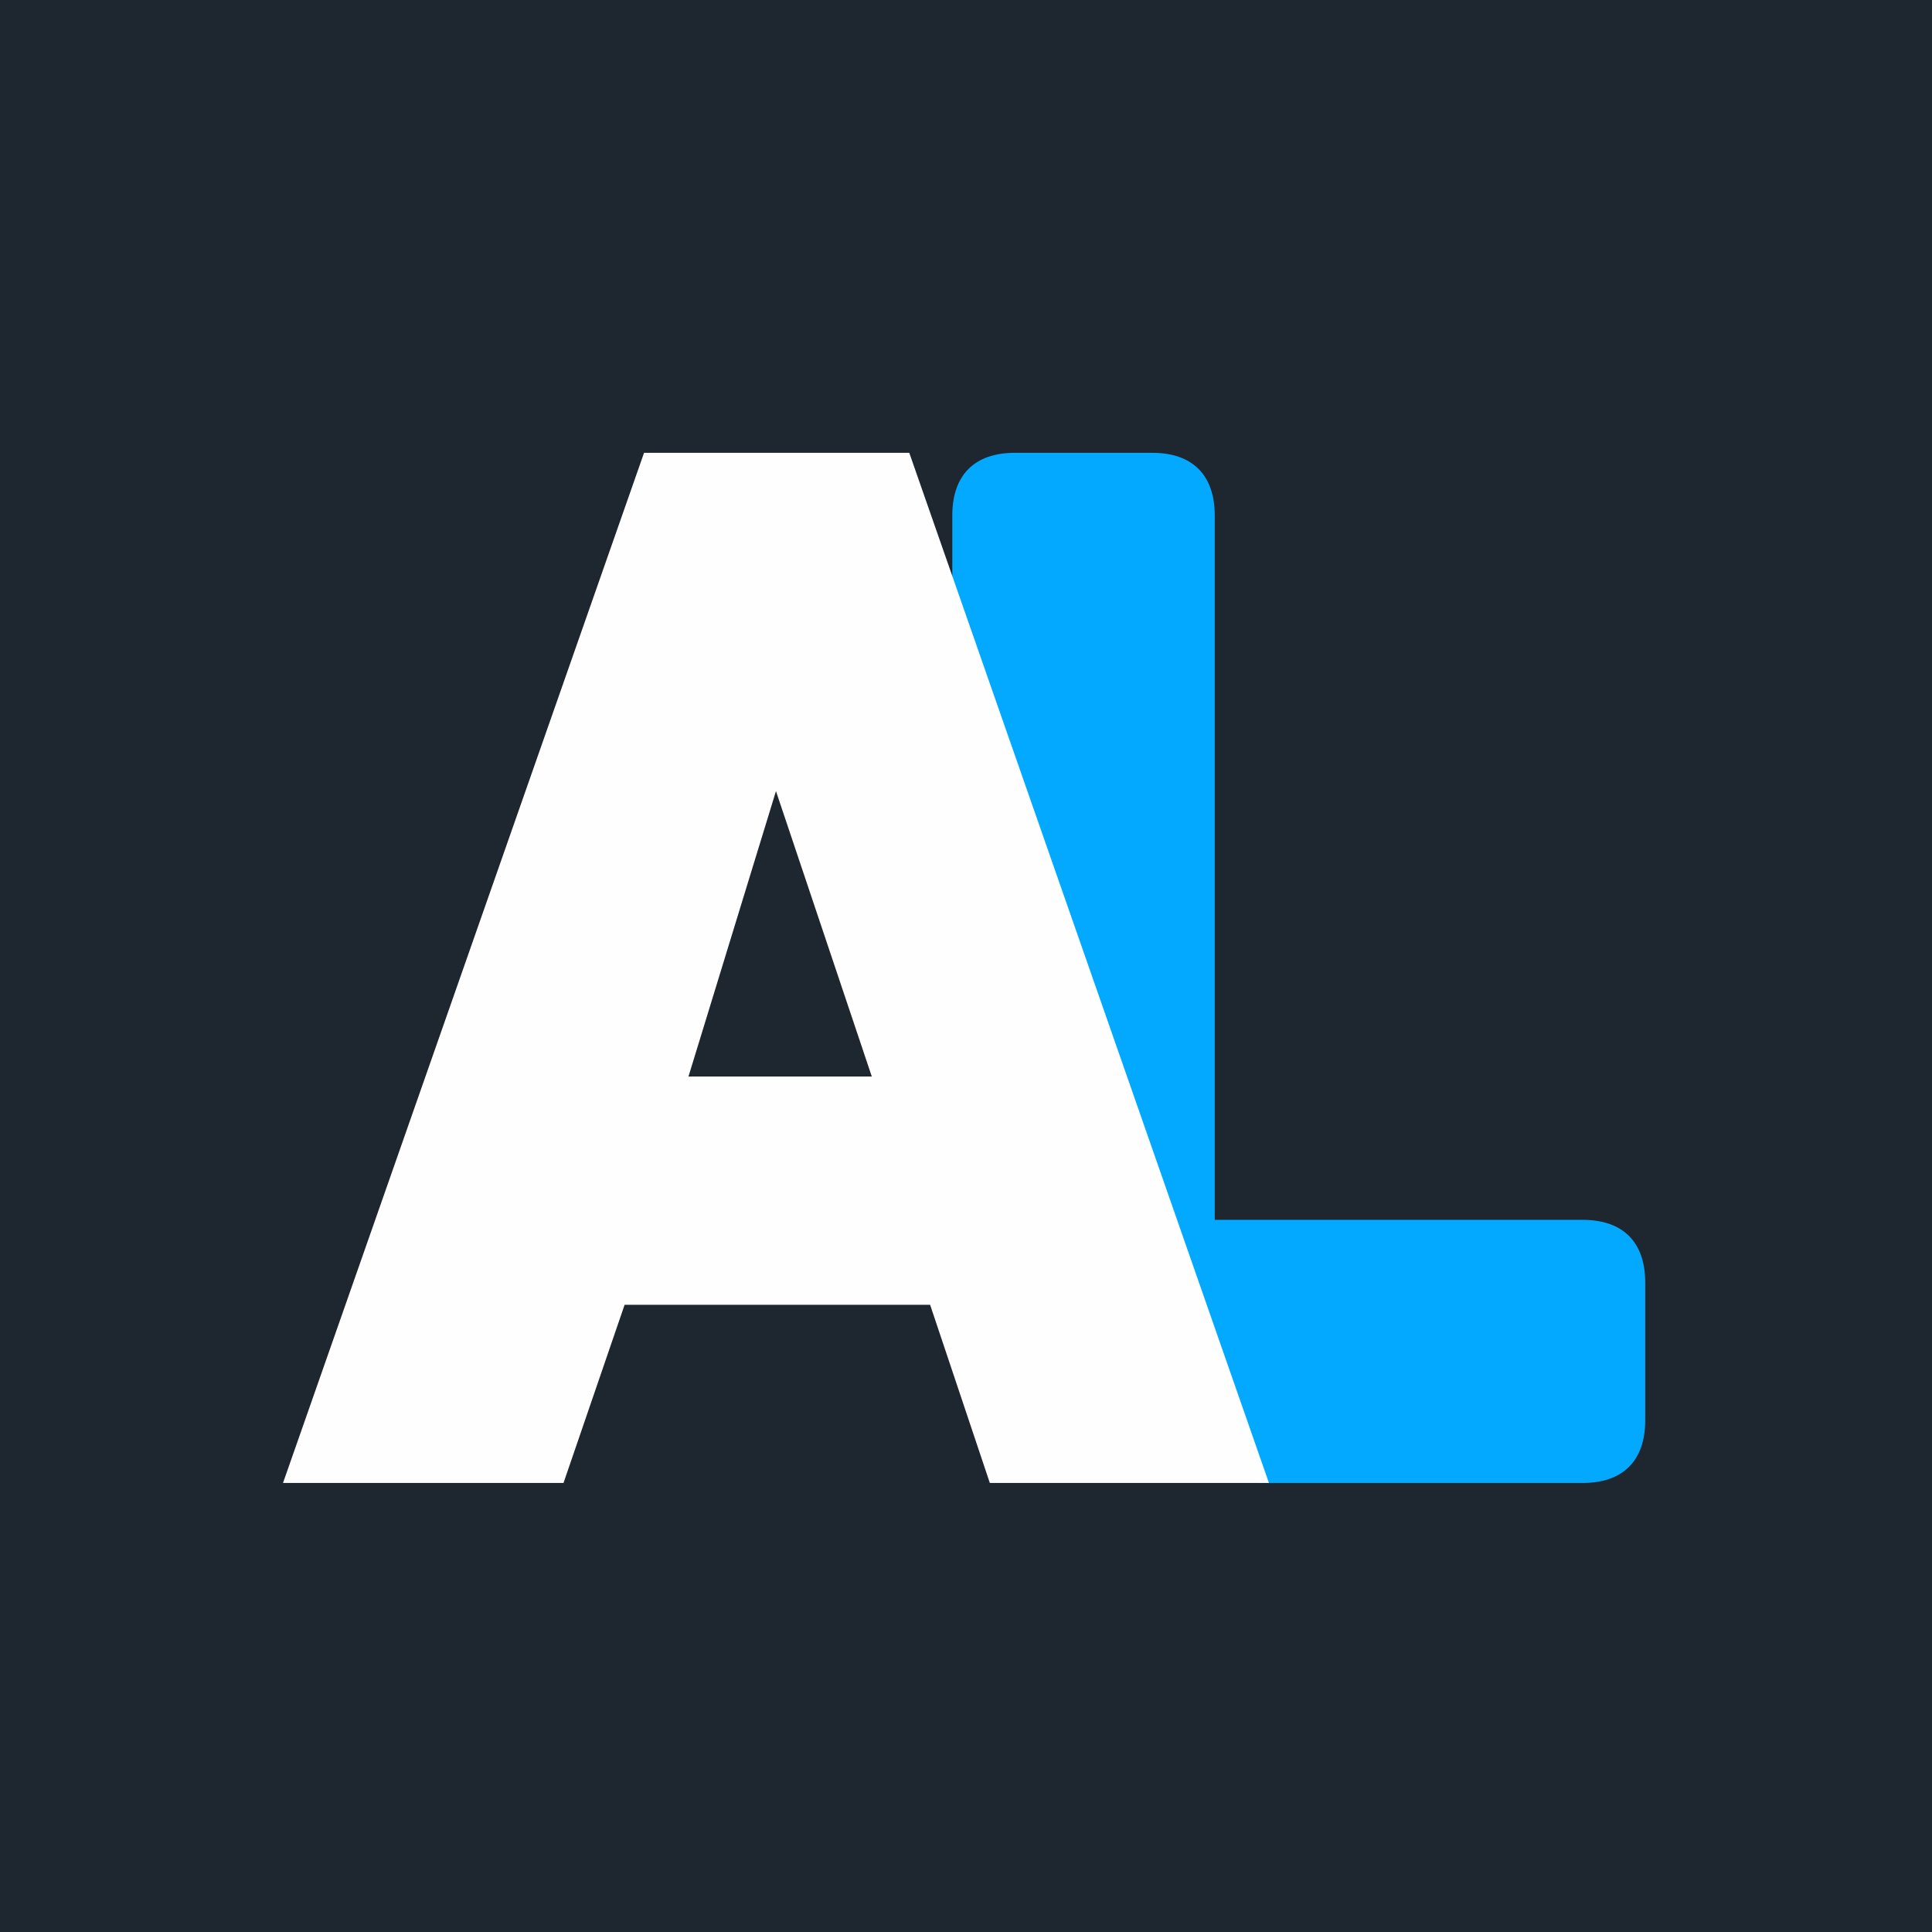
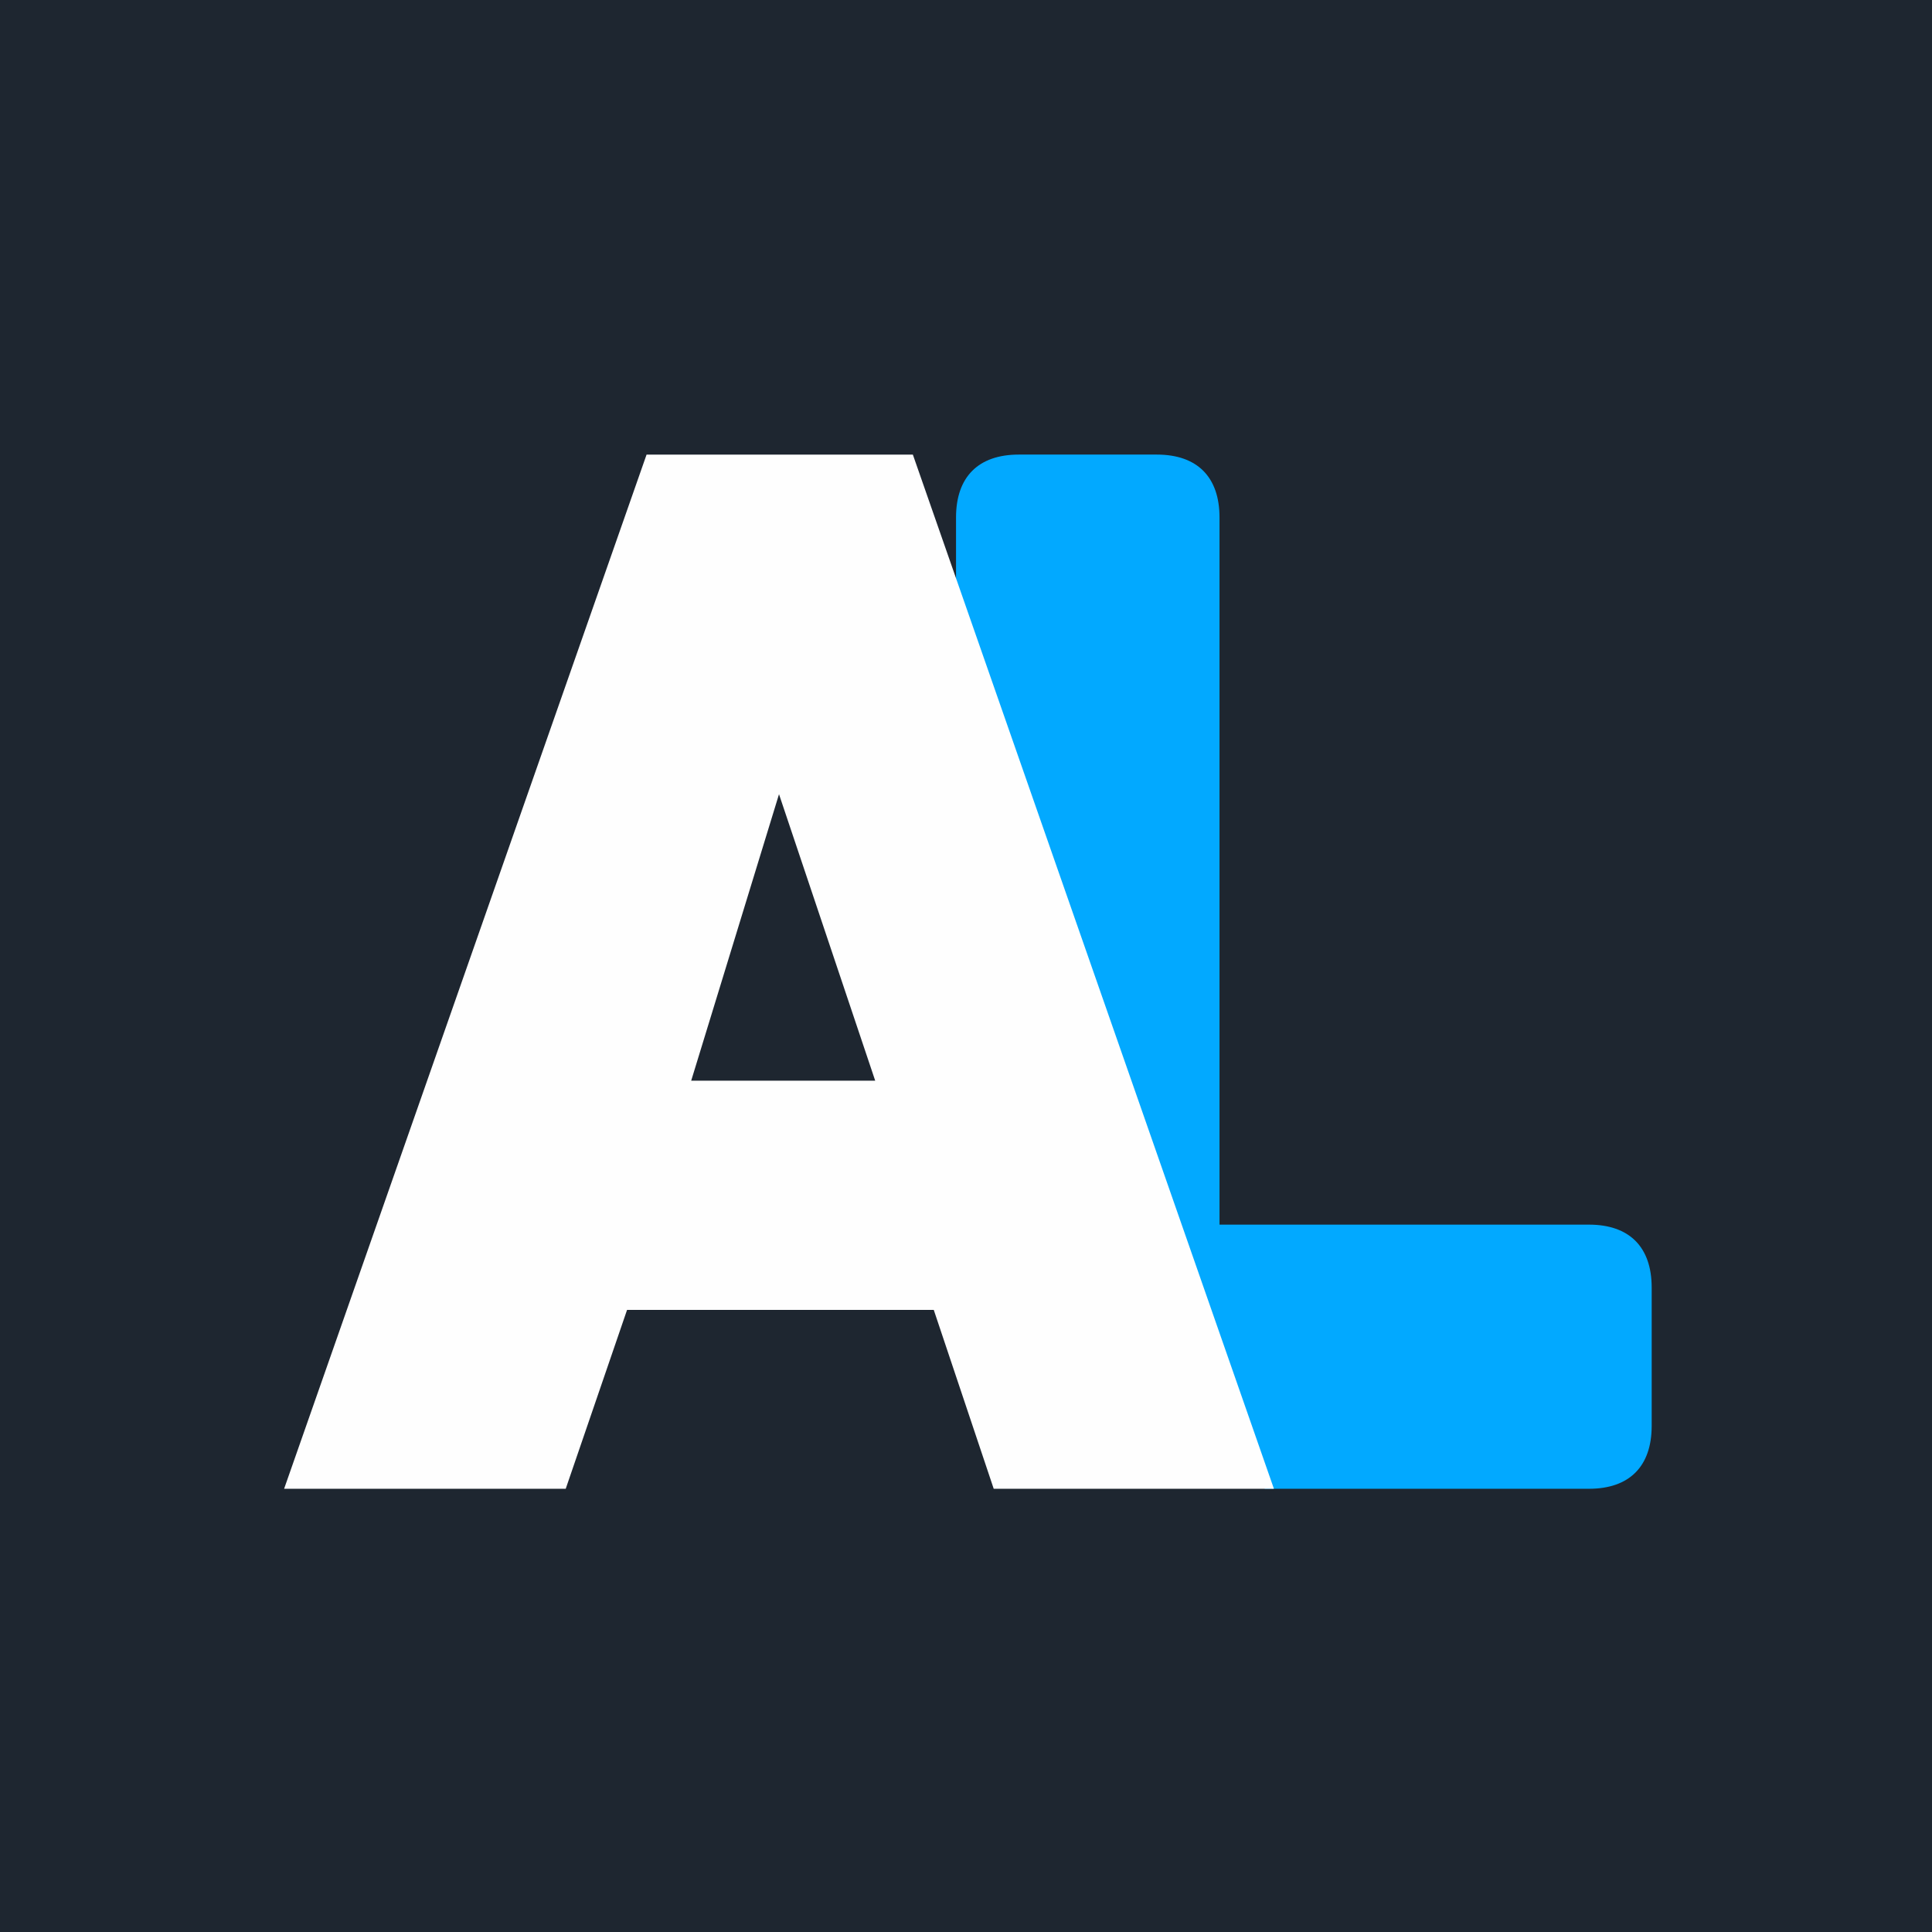
- <svg xmlns="http://www.w3.org/2000/svg" width="512" height="512">
+ <svg xmlns="http://www.w3.org/2000/svg" width="510" height="510">
  <path d="M0 0h512v512H0" fill="#1e2630" />
  <path d="M321.92 323.27V136.6c0-10.698-5.887-16.602-16.558-16.602h-36.433c-10.672 0-16.561 5.904-16.561 16.602v88.651c0 2.497 23.996 14.089 24.623 16.541 18.282 71.61 3.972 128.92-13.359 131.6 28.337 1.405 31.455 15.064 10.348 5.731 3.229-38.209 15.828-38.134 52.049-1.406.31.317 7.427 15.282 7.87 15.282h85.545c10.672 0 16.558-5.9 16.558-16.6v-36.524c0-10.698-5.886-16.602-16.558-16.602z" fill="#02a9ff" />
  <path d="M170.68 120 74.999 393h74.338l16.192-47.222h80.96L262.315 393h73.968l-95.314-273zm11.776 165.28 23.183-75.629 25.393 75.629z" fill="#fefefe" />
</svg>
